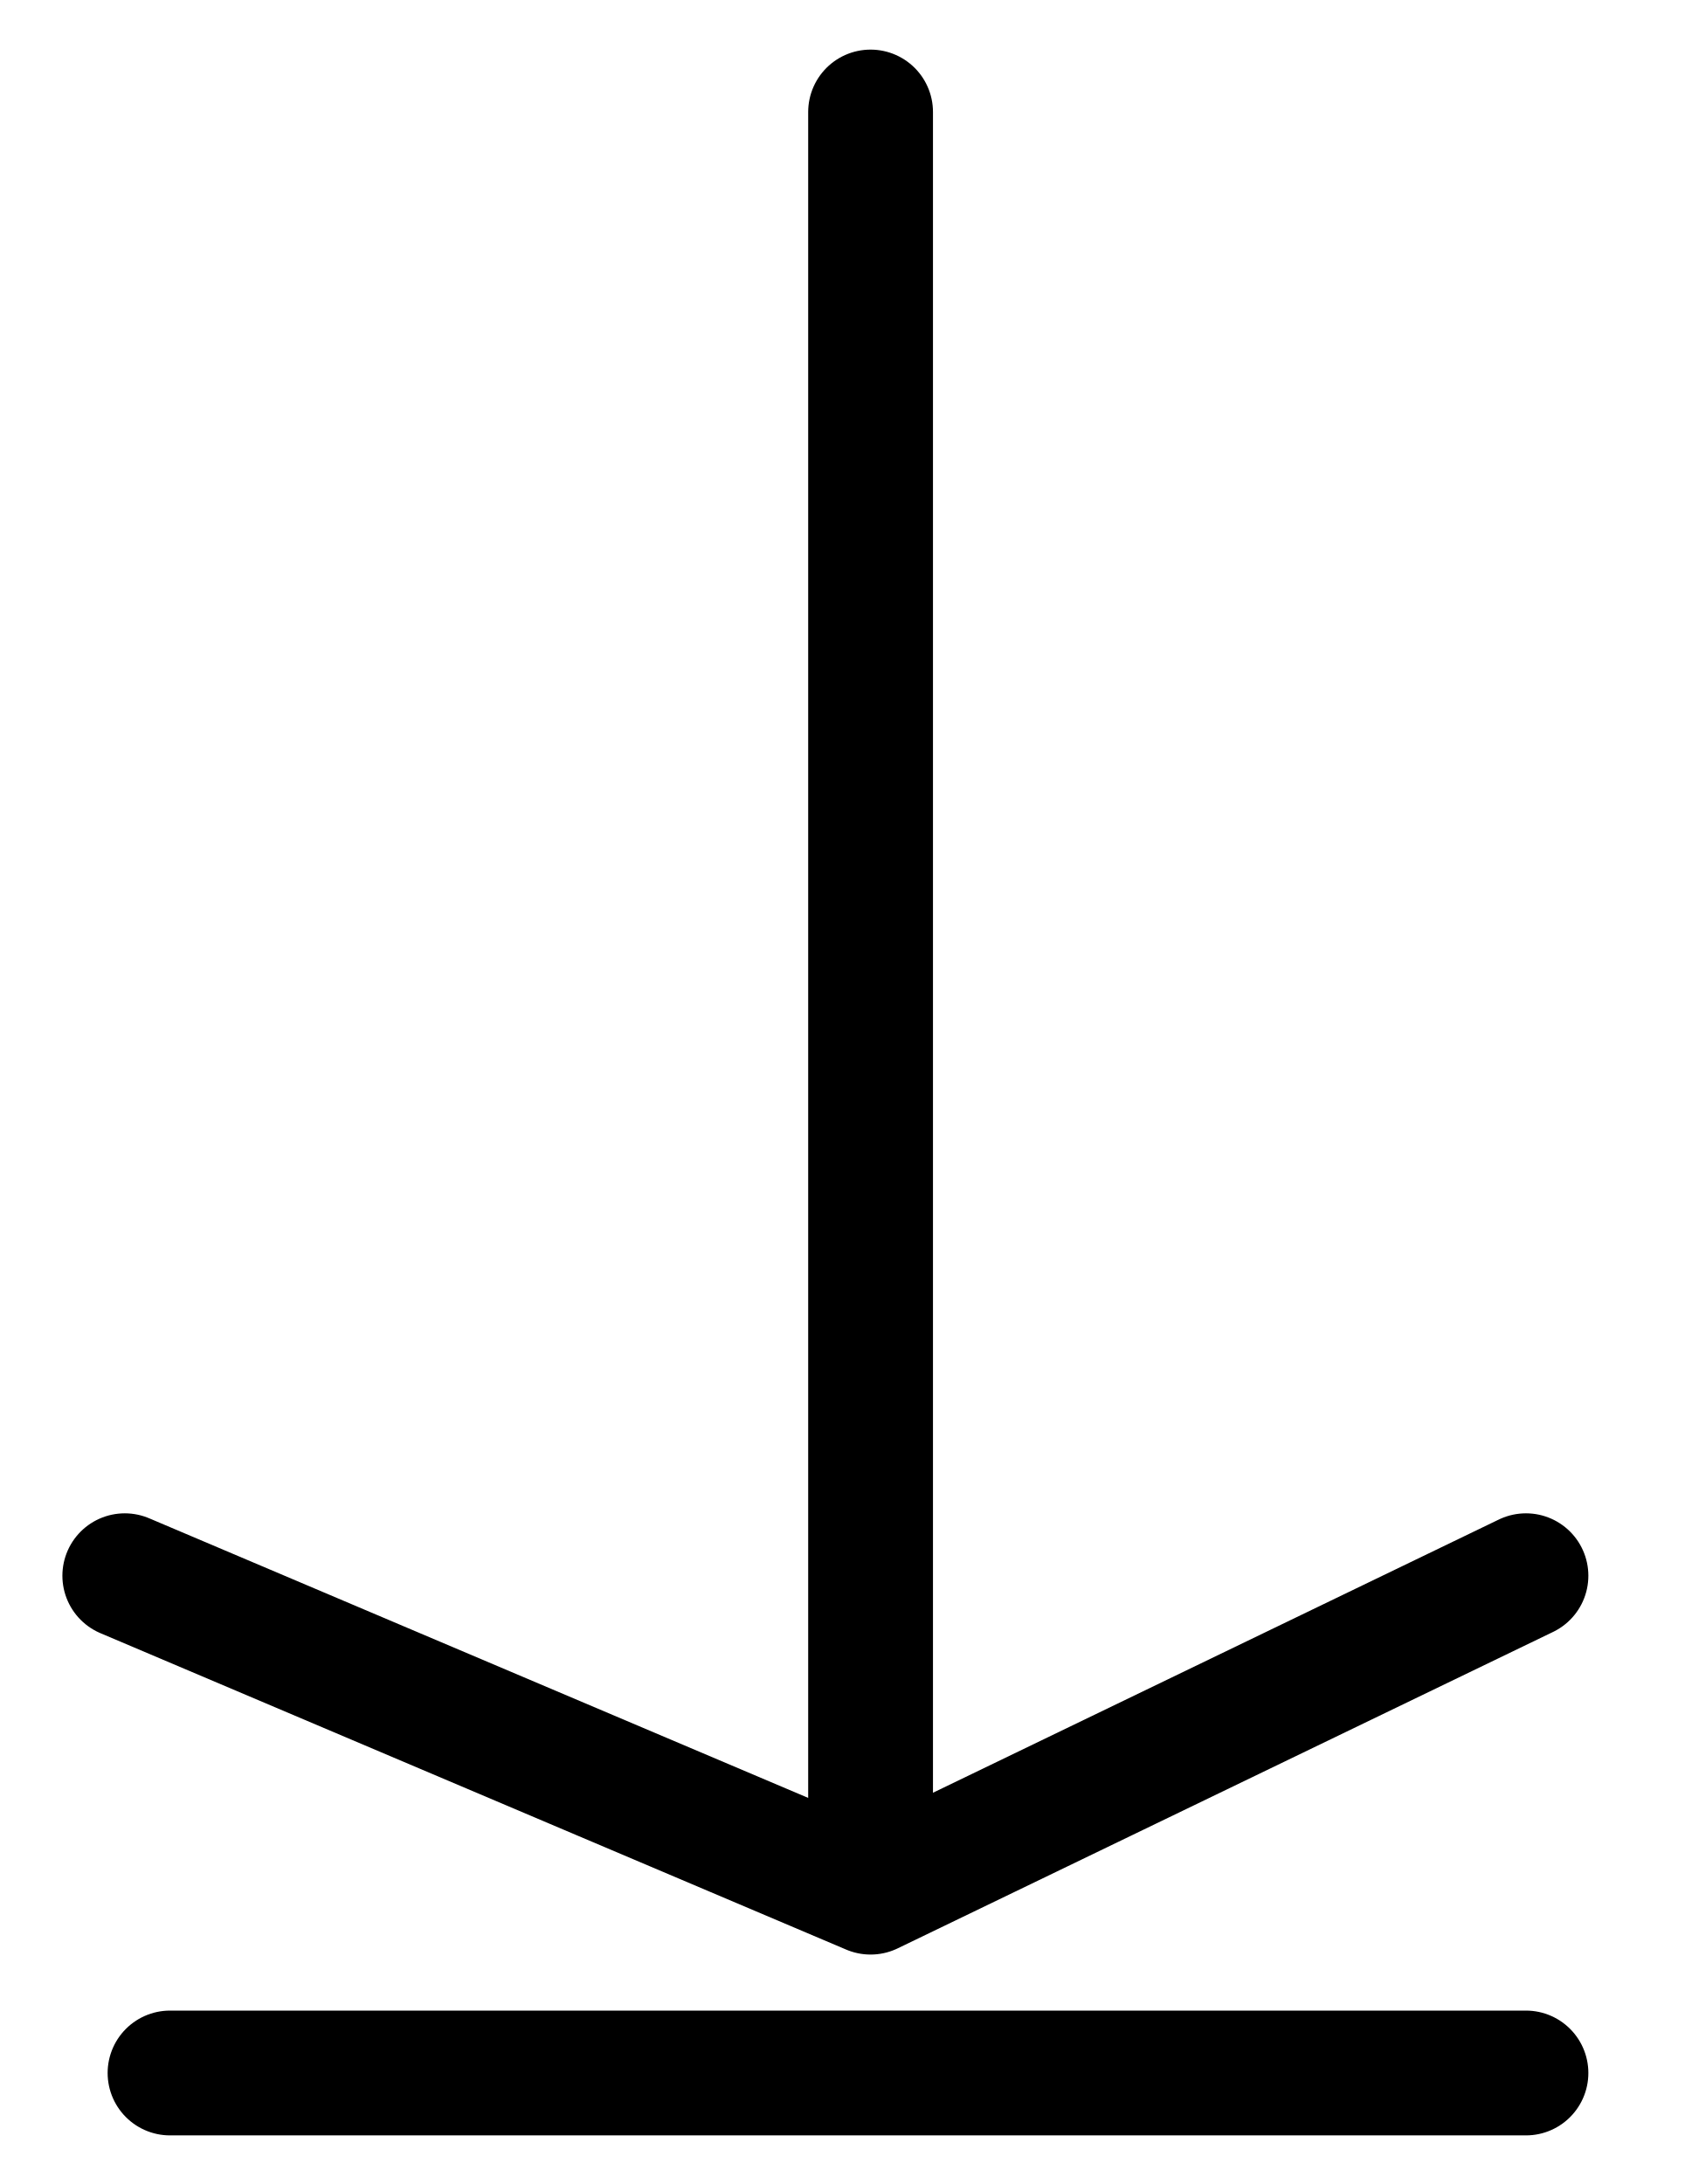
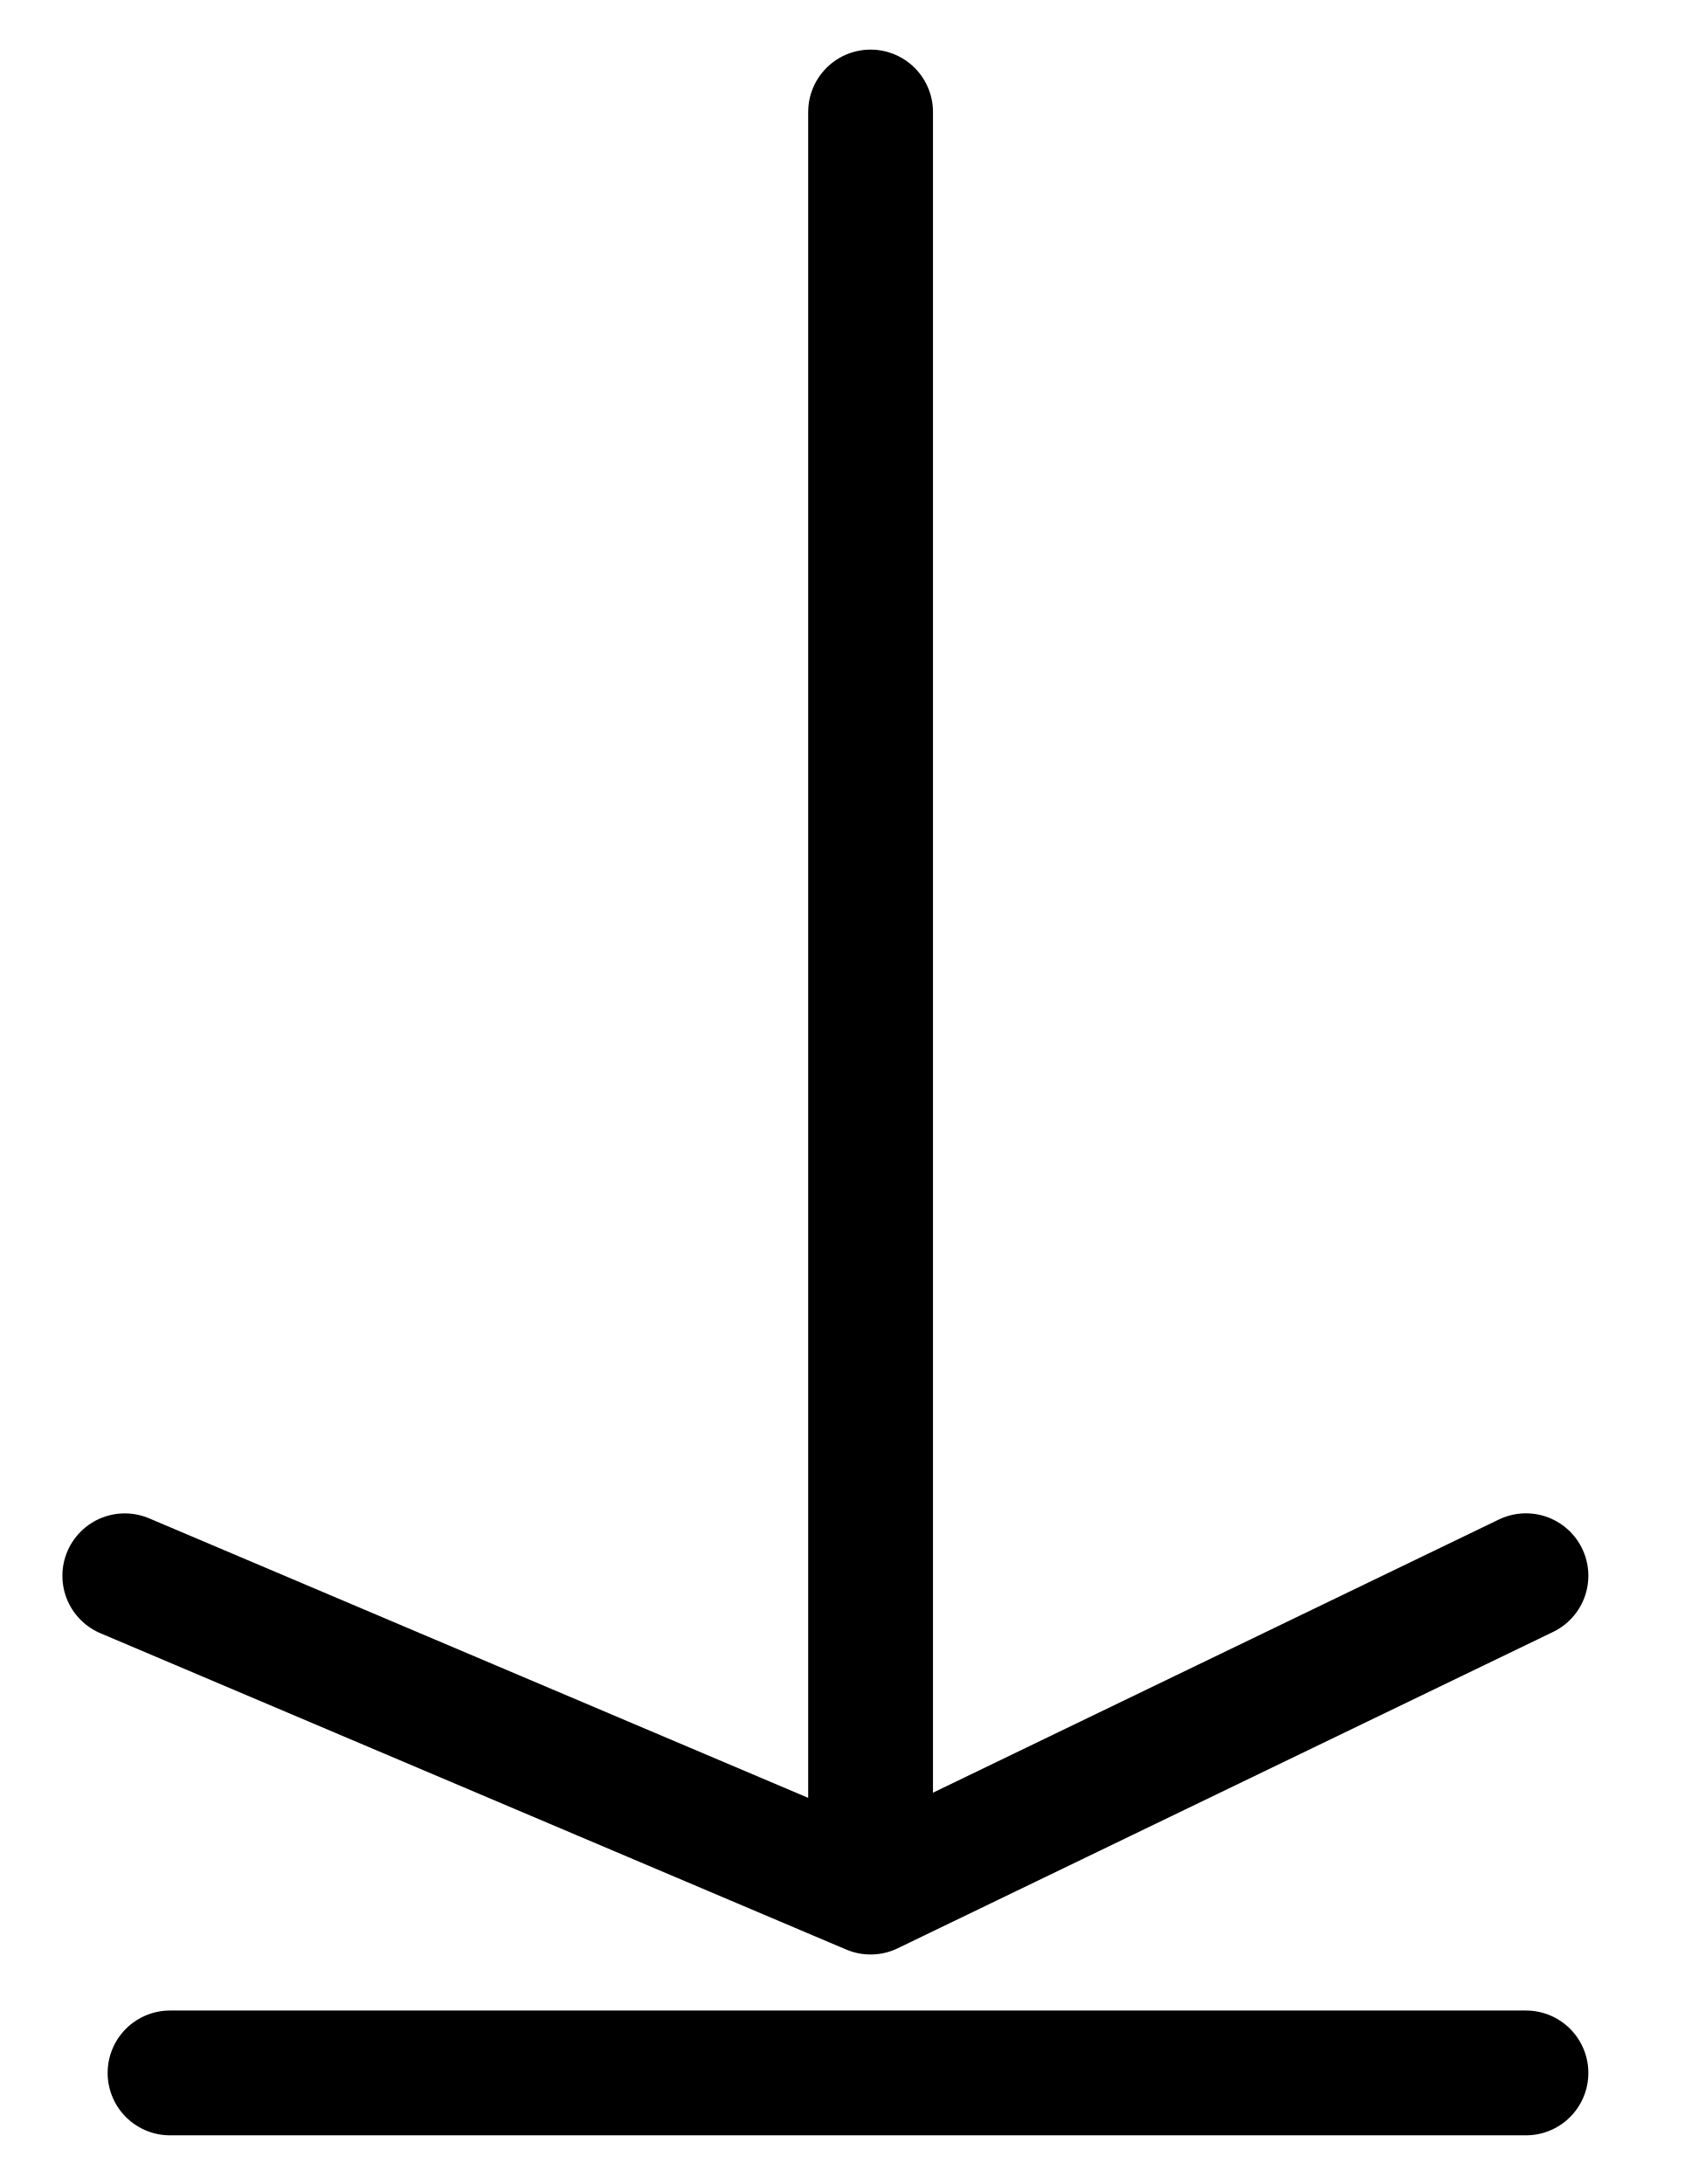
- <svg xmlns="http://www.w3.org/2000/svg" width="27" height="35" viewBox="0 0 27 35" fill="none">
-   <path d="M13.953 1.795V30.047" stroke="black" stroke-width="2" stroke-linecap="round" stroke-linejoin="round" />
-   <path d="M24.457 25.252L13.953 30.323L2 25.252" stroke="black" stroke-width="2" stroke-linecap="round" stroke-linejoin="round" />
-   <path d="M2.725 33.221H24.457" stroke="black" stroke-width="2" stroke-linecap="round" stroke-linejoin="round" />
+ <svg xmlns="http://www.w3.org/2000/svg" width="27" height="35" fill="none">
+   <path d="M13.953 1.795v28.252m10.504-4.795l-10.504 5.07L2 25.253m.725 7.967h21.732" stroke="#000" stroke-width="2" stroke-linecap="round" stroke-linejoin="round" />
</svg>
